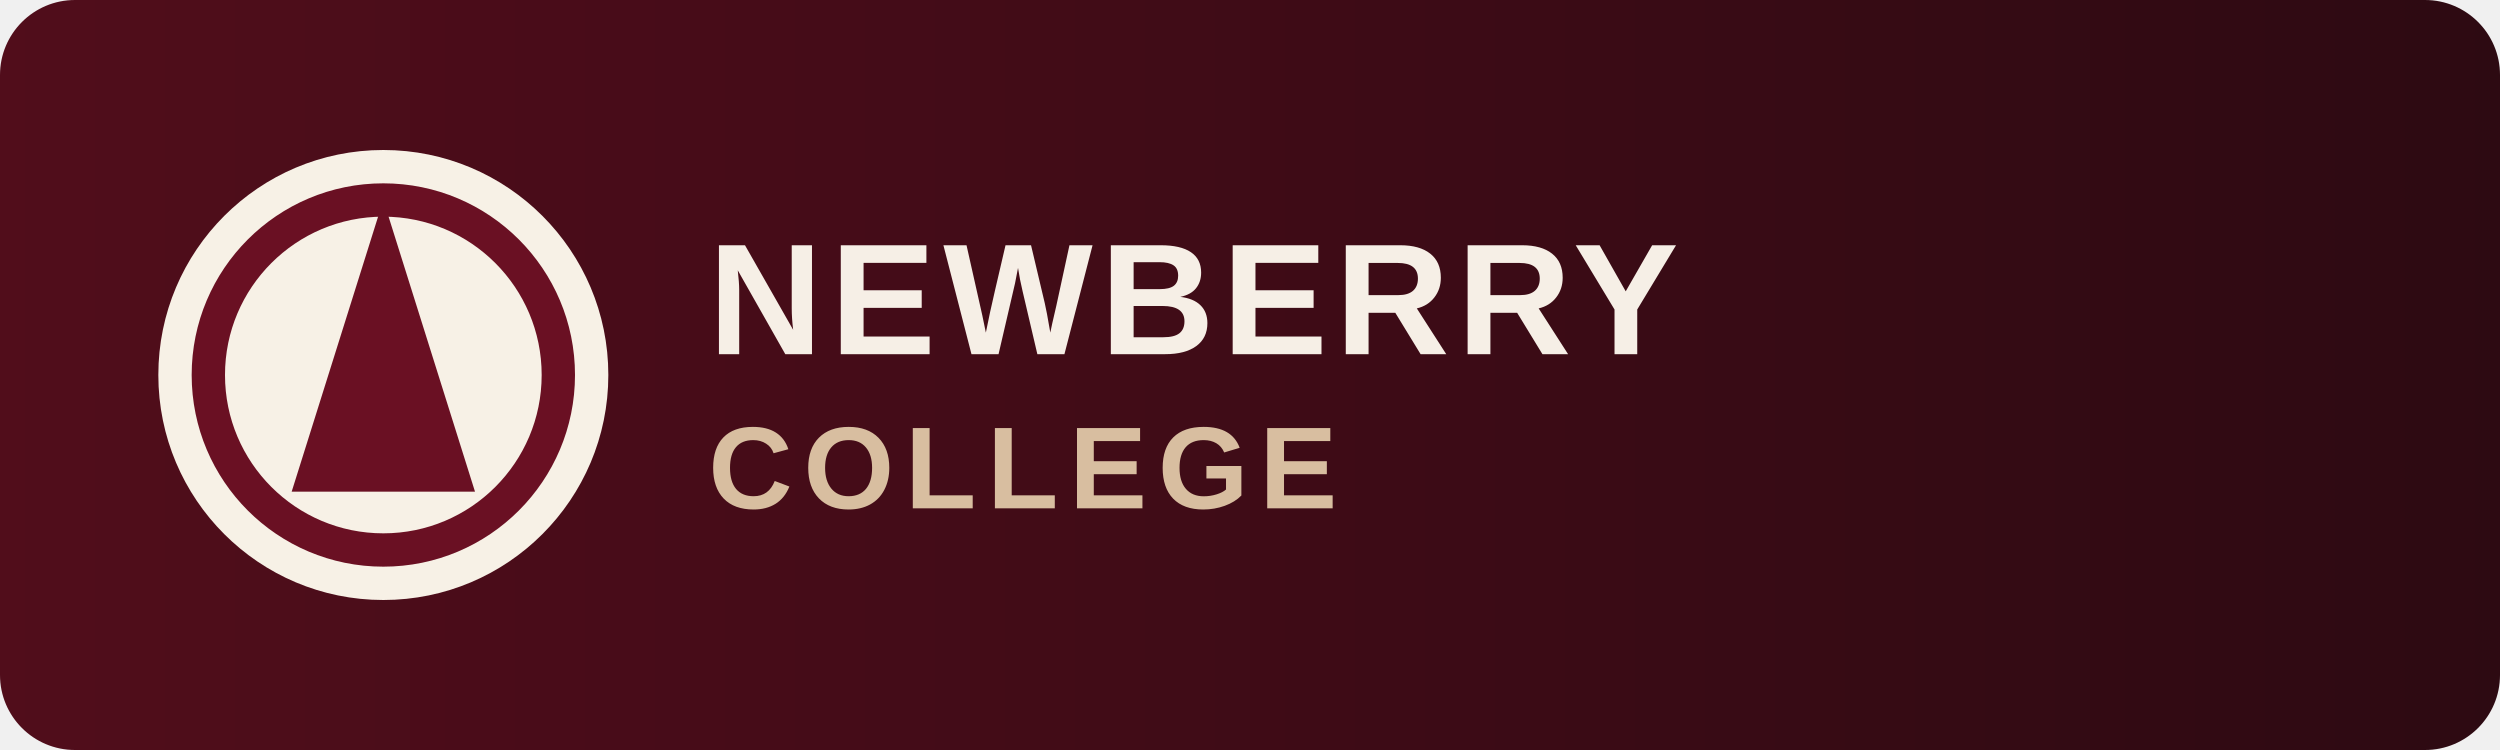
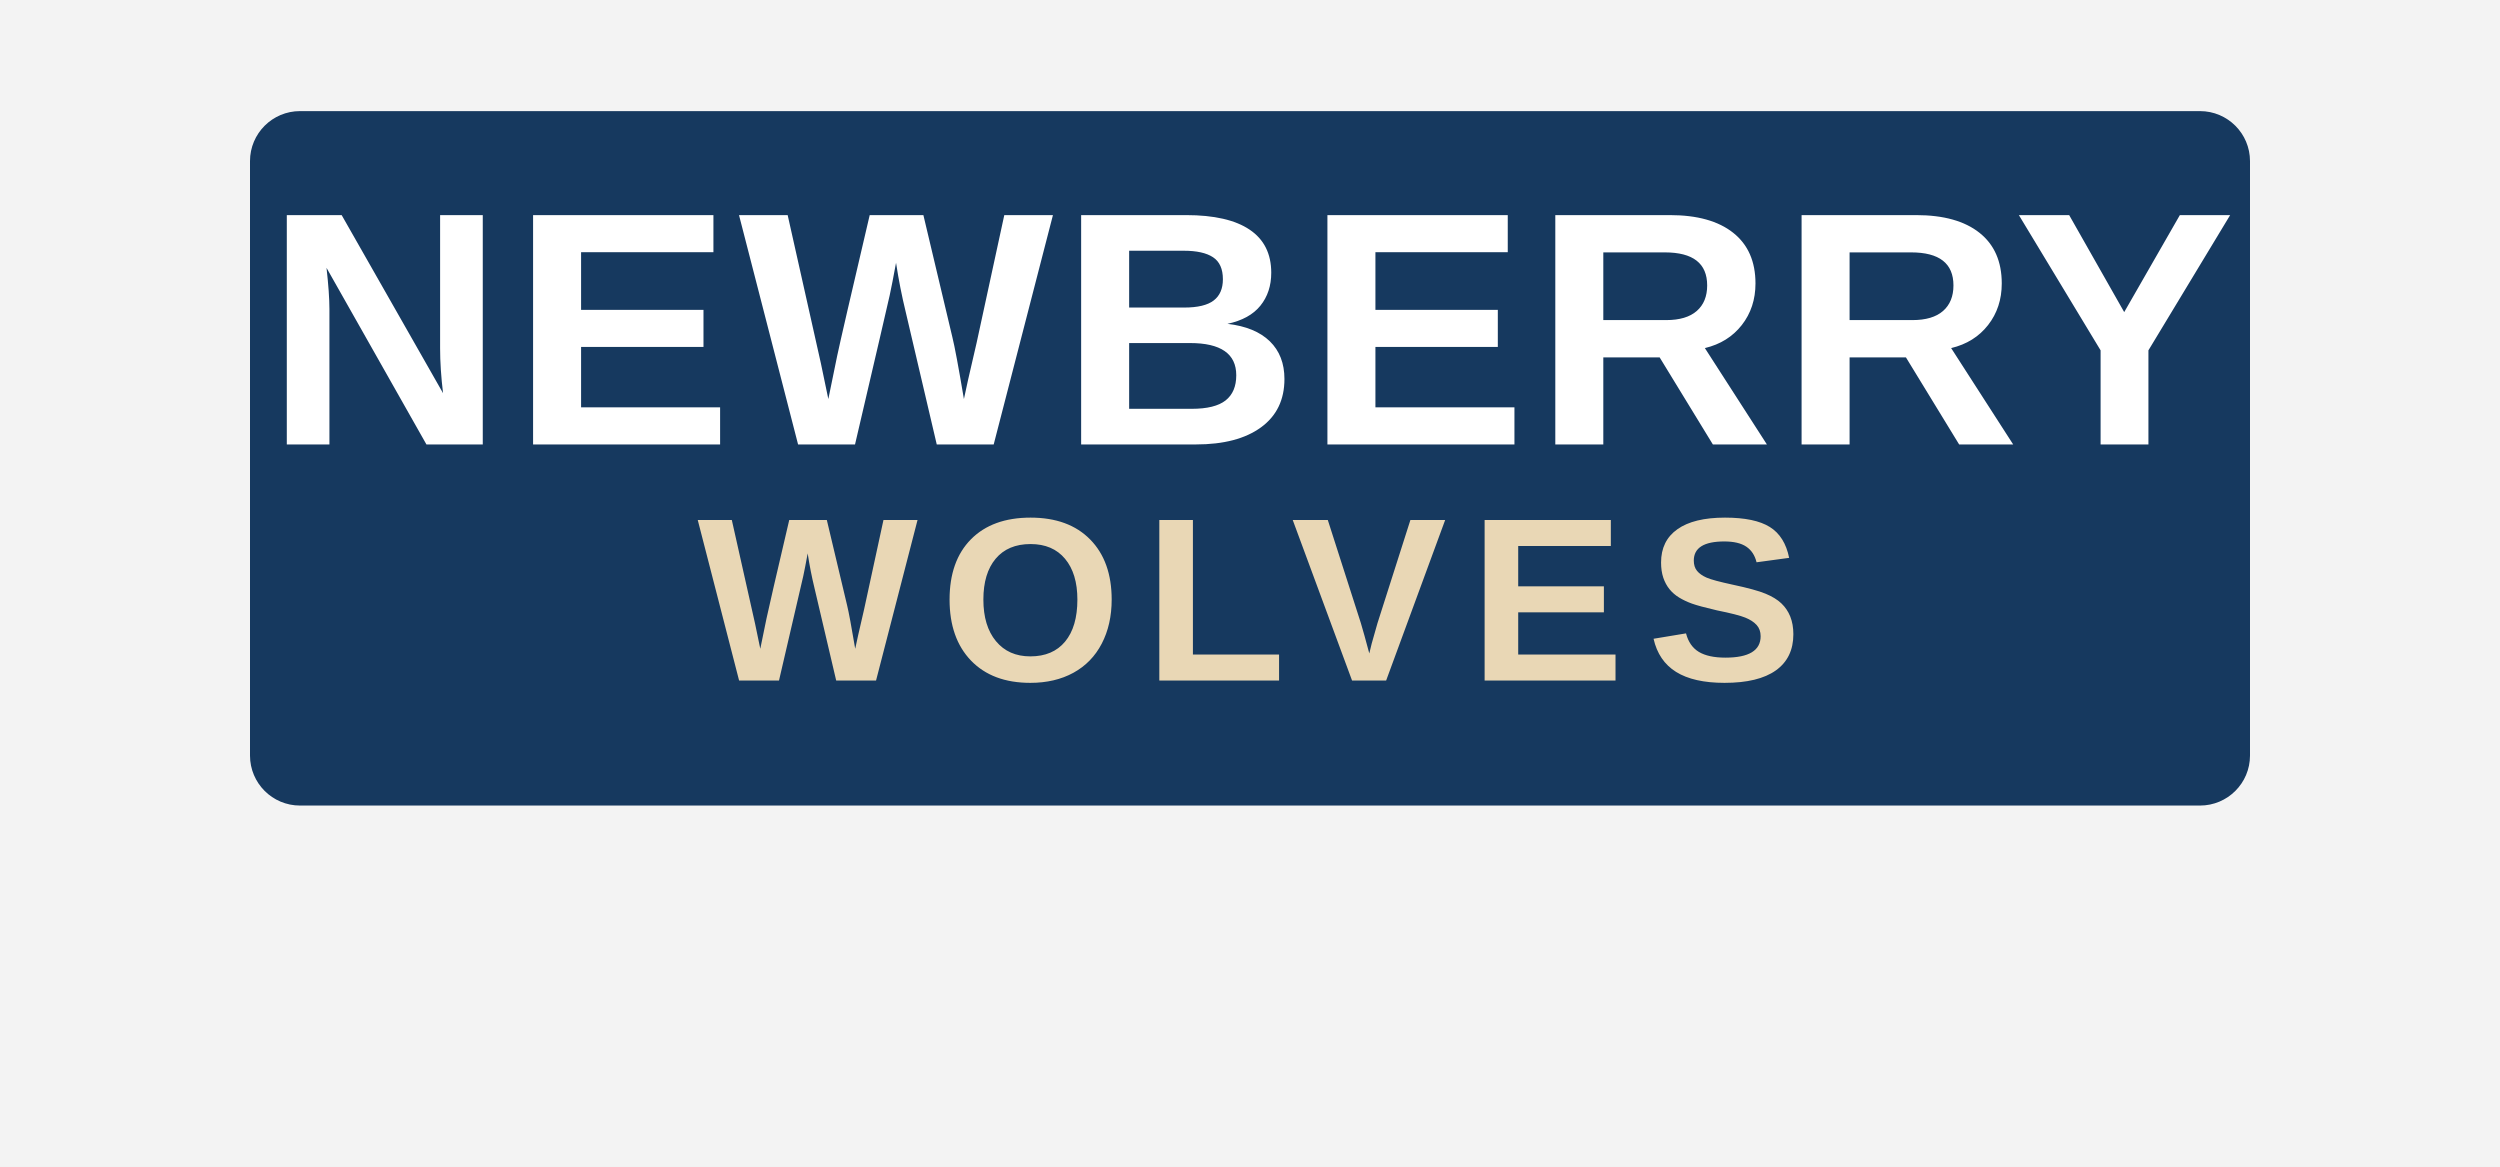
- <svg xmlns="http://www.w3.org/2000/svg" viewBox="0 0 600 180" role="img" aria-labelledby="title desc">
-   <defs>
-     <linearGradient id="newberryBg" x1="0" x2="1">
-       <stop offset="0%" stop-color="#510d1b" />
-       <stop offset="100%" stop-color="#2d0a12" />
-     </linearGradient>
-   </defs>
-   <rect width="600" height="180" rx="18" fill="url(#newberryBg)" />
-   <circle cx="92" cy="90" r="54" fill="#f7f1e6" />
-   <circle cx="92" cy="90" r="42" fill="none" stroke="#6a1023" stroke-width="8" />
-   <path d="M70 118 L92 48 L114 118 Z" fill="#6a1023" />
-   <text x="170" y="85" font-size="38" font-family="Arial, Helvetica, sans-serif" font-weight="700" fill="#f6efe6" letter-spacing="1.8">NEWBERRY</text>
-   <text x="170" y="122" font-size="28" font-family="Arial, Helvetica, sans-serif" font-weight="700" fill="#d8bea0" letter-spacing="2.6">COLLEGE</text>
+ <svg xmlns="http://www.w3.org/2000/svg" viewBox="0 0 900 420" role="img" aria-labelledby="title desc">
+   <rect width="900" height="420" fill="#f3f3f3" />
+   <g transform="translate(90,40)">
+     <rect x="0" y="0" width="720" height="250" rx="18" fill="#16395f" />
+     <text x="360" y="120" text-anchor="middle" font-size="120" font-weight="800" font-family="Arial, Helvetica, sans-serif" fill="#ffffff" letter-spacing="2">NEWBERRY</text>
+     <text x="360" y="205" text-anchor="middle" font-size="84" font-weight="700" font-family="Arial, Helvetica, sans-serif" fill="#e9d7b5" letter-spacing="8">WOLVES</text>
+   </g>
</svg>
